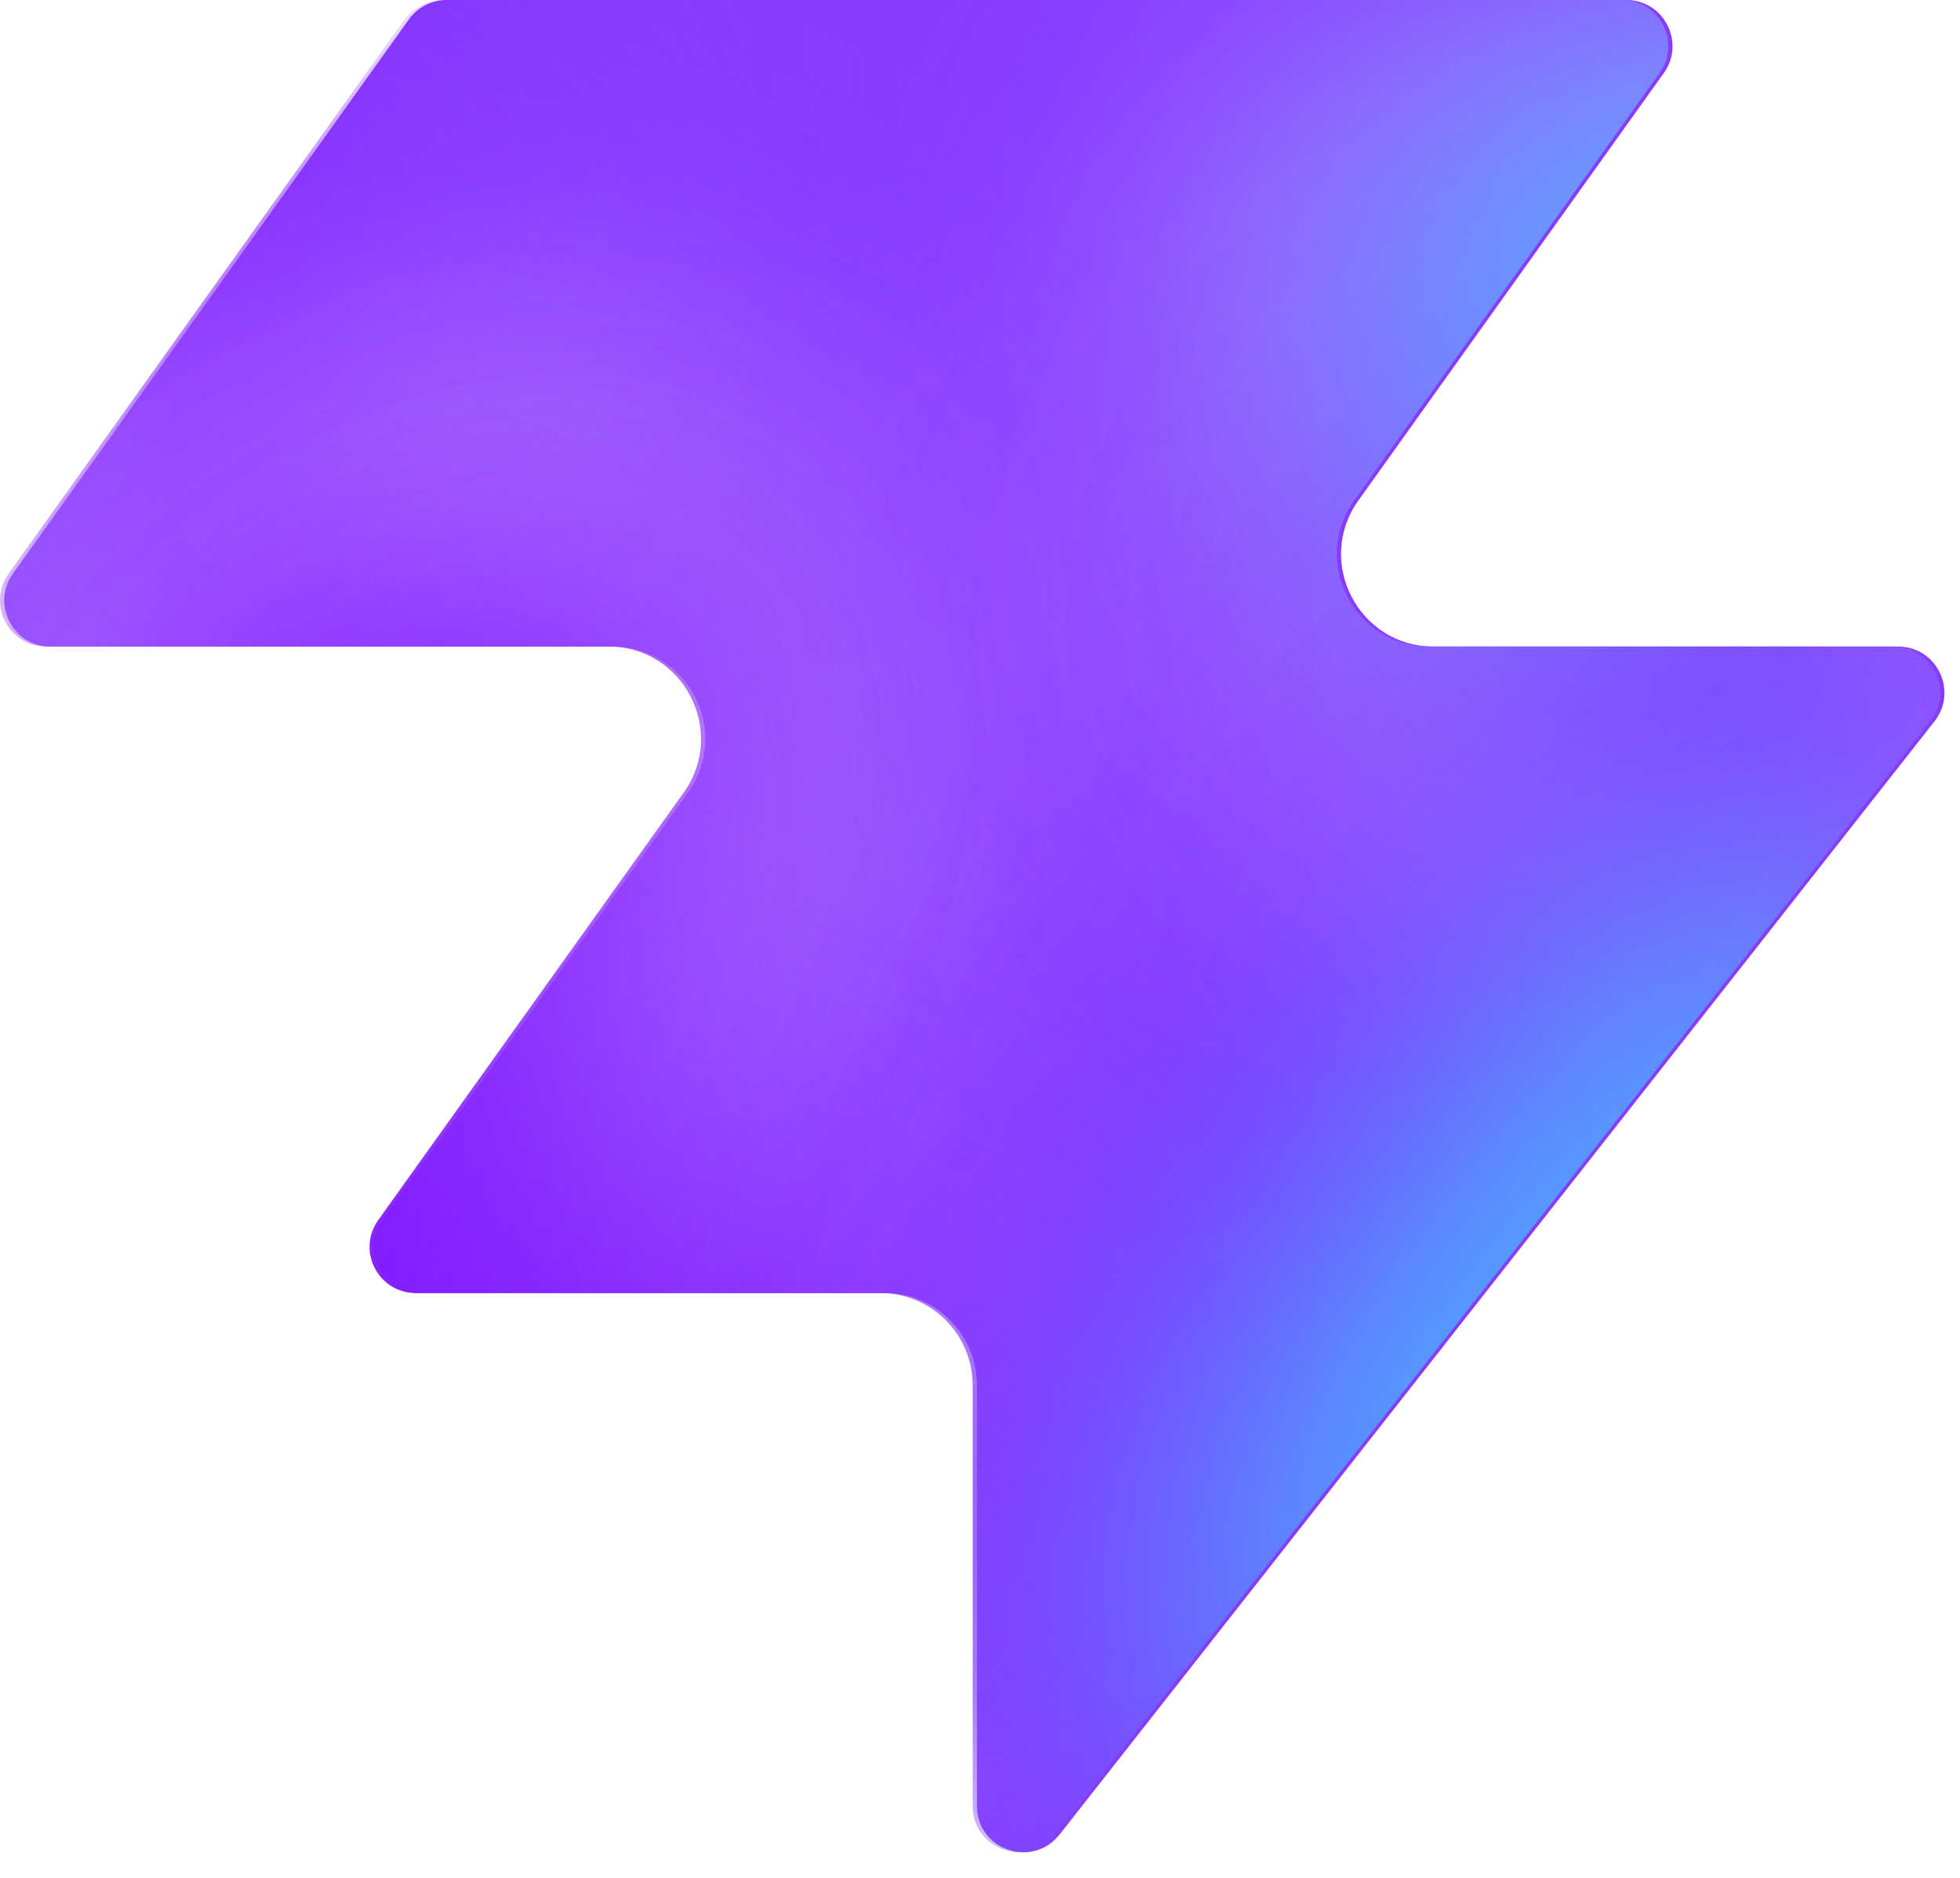
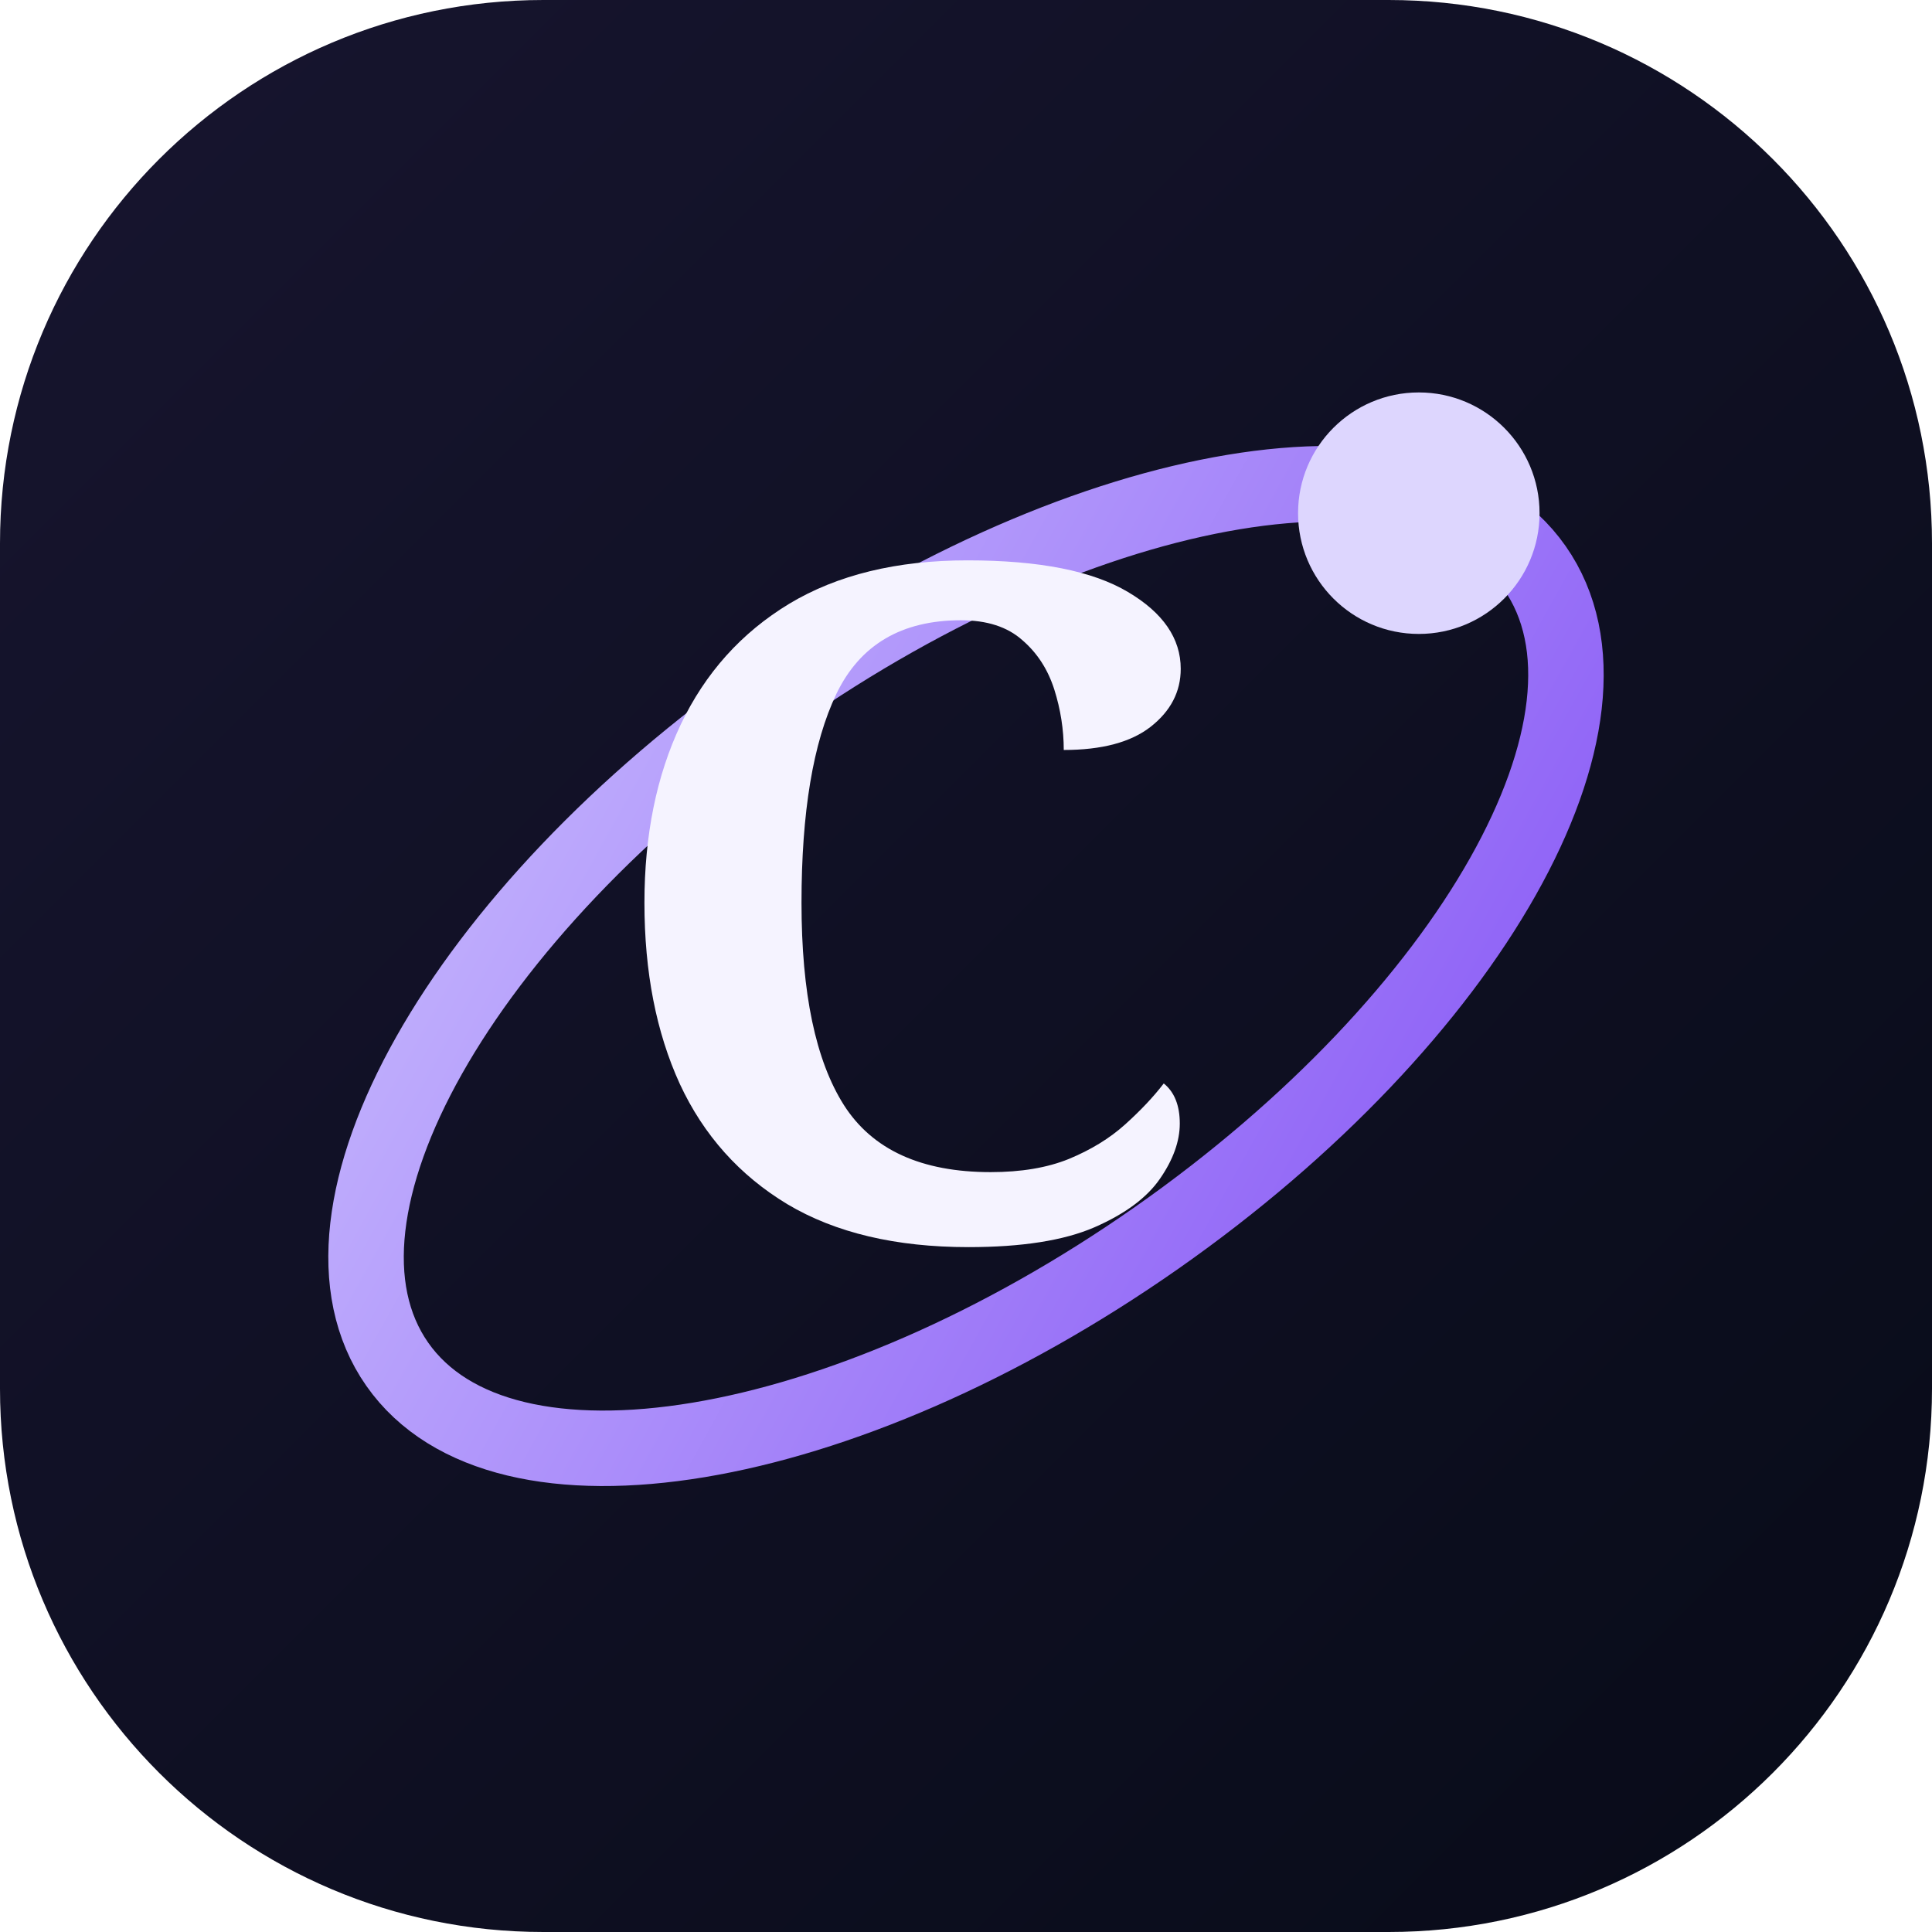
- <svg xmlns="http://www.w3.org/2000/svg" width="48" height="46" fill="none" viewBox="0 0 48 46">
-   <path fill="#863bff" d="M25.946 44.938c-.664.845-2.021.375-2.021-.698V33.937a2.26 2.26 0 0 0-2.262-2.262H10.287c-.92 0-1.456-1.04-.92-1.788l7.48-10.471c1.07-1.497 0-3.578-1.842-3.578H1.237c-.92 0-1.456-1.04-.92-1.788L10.013.474c.214-.297.556-.474.92-.474h28.894c.92 0 1.456 1.04.92 1.788l-7.48 10.471c-1.07 1.498 0 3.579 1.842 3.579h11.377c.943 0 1.473 1.088.89 1.83L25.947 44.94z" style="fill:#863bff;fill:color(display-p3 .525 .23 1);fill-opacity:1" />
-   <mask id="a" width="48" height="46" x="0" y="0" maskUnits="userSpaceOnUse" style="mask-type:alpha">
-     <path fill="#000" d="M25.842 44.938c-.664.844-2.021.375-2.021-.698V33.937a2.26 2.26 0 0 0-2.262-2.262H10.183c-.92 0-1.456-1.04-.92-1.788l7.48-10.471c1.07-1.498 0-3.579-1.842-3.579H1.133c-.92 0-1.456-1.04-.92-1.787L9.91.473c.214-.297.556-.474.92-.474h28.894c.92 0 1.456 1.04.92 1.788l-7.48 10.471c-1.07 1.498 0 3.578 1.842 3.578h11.377c.943 0 1.473 1.088.89 1.832L25.843 44.94z" style="fill:#000;fill-opacity:1" />
-   </mask>
-   <g mask="url(#a)">
-     <g filter="url(#b)">
-       <ellipse cx="5.508" cy="14.704" fill="#ede6ff" rx="5.508" ry="14.704" style="fill:#ede6ff;fill:color(display-p3 .927 .903 1);fill-opacity:1" transform="matrix(.00324 1 1 -.00324 -4.47 31.516)" />
-     </g>
-     <g filter="url(#c)">
-       <ellipse cx="10.399" cy="29.851" fill="#ede6ff" rx="10.399" ry="29.851" style="fill:#ede6ff;fill:color(display-p3 .927 .903 1);fill-opacity:1" transform="matrix(.00324 1 1 -.00324 -39.328 7.883)" />
-     </g>
-     <g filter="url(#d)">
-       <ellipse cx="5.508" cy="30.487" fill="#7e14ff" rx="5.508" ry="30.487" style="fill:#7e14ff;fill:color(display-p3 .492 .077 1);fill-opacity:1" transform="rotate(89.814 -25.913 -14.639)scale(1 -1)" />
-     </g>
-     <g filter="url(#e)">
-       <ellipse cx="5.508" cy="30.599" fill="#7e14ff" rx="5.508" ry="30.599" style="fill:#7e14ff;fill:color(display-p3 .492 .077 1);fill-opacity:1" transform="rotate(89.814 -32.644 -3.334)scale(1 -1)" />
-     </g>
-     <g filter="url(#f)">
-       <ellipse cx="5.508" cy="30.599" fill="#7e14ff" rx="5.508" ry="30.599" style="fill:#7e14ff;fill:color(display-p3 .492 .077 1);fill-opacity:1" transform="matrix(.00324 1 1 -.00324 -34.34 30.47)" />
-     </g>
-     <g filter="url(#g)">
-       <ellipse cx="14.072" cy="22.078" fill="#ede6ff" rx="14.072" ry="22.078" style="fill:#ede6ff;fill:color(display-p3 .927 .903 1);fill-opacity:1" transform="rotate(93.35 24.506 48.493)scale(-1 1)" />
-     </g>
-     <g filter="url(#h)">
-       <ellipse cx="3.47" cy="21.501" fill="#7e14ff" rx="3.47" ry="21.501" style="fill:#7e14ff;fill:color(display-p3 .492 .077 1);fill-opacity:1" transform="rotate(89.009 28.708 47.59)scale(-1 1)" />
-     </g>
-     <g filter="url(#i)">
-       <ellipse cx="3.47" cy="21.501" fill="#7e14ff" rx="3.47" ry="21.501" style="fill:#7e14ff;fill:color(display-p3 .492 .077 1);fill-opacity:1" transform="rotate(89.009 28.708 47.59)scale(-1 1)" />
-     </g>
-     <g filter="url(#j)">
-       <ellipse cx=".387" cy="8.972" fill="#7e14ff" rx="4.407" ry="29.108" style="fill:#7e14ff;fill:color(display-p3 .492 .077 1);fill-opacity:1" transform="rotate(39.51 .387 8.972)" />
-     </g>
-     <g filter="url(#k)">
-       <ellipse cx="47.523" cy="-6.092" fill="#7e14ff" rx="4.407" ry="29.108" style="fill:#7e14ff;fill:color(display-p3 .492 .077 1);fill-opacity:1" transform="rotate(37.892 47.523 -6.092)" />
-     </g>
-     <g filter="url(#l)">
-       <ellipse cx="41.412" cy="6.333" fill="#47bfff" rx="5.971" ry="9.665" style="fill:#47bfff;fill:color(display-p3 .28 .748 1);fill-opacity:1" transform="rotate(37.892 41.412 6.333)" />
-     </g>
-     <g filter="url(#m)">
-       <ellipse cx="-1.879" cy="38.332" fill="#7e14ff" rx="4.407" ry="29.108" style="fill:#7e14ff;fill:color(display-p3 .492 .077 1);fill-opacity:1" transform="rotate(37.892 -1.88 38.332)" />
-     </g>
-     <g filter="url(#n)">
-       <ellipse cx="-1.879" cy="38.332" fill="#7e14ff" rx="4.407" ry="29.108" style="fill:#7e14ff;fill:color(display-p3 .492 .077 1);fill-opacity:1" transform="rotate(37.892 -1.88 38.332)" />
-     </g>
-     <g filter="url(#o)">
-       <ellipse cx="35.651" cy="29.907" fill="#7e14ff" rx="4.407" ry="29.108" style="fill:#7e14ff;fill:color(display-p3 .492 .077 1);fill-opacity:1" transform="rotate(37.892 35.651 29.907)" />
-     </g>
-     <g filter="url(#p)">
-       <ellipse cx="38.418" cy="32.4" fill="#47bfff" rx="5.971" ry="15.297" style="fill:#47bfff;fill:color(display-p3 .28 .748 1);fill-opacity:1" transform="rotate(37.892 38.418 32.4)" />
-     </g>
-   </g>
+ <svg xmlns="http://www.w3.org/2000/svg" viewBox="0 0 64 64">
  <defs>
-     <filter id="b" width="60.045" height="41.654" x="-19.77" y="16.149" color-interpolation-filters="sRGB" filterUnits="userSpaceOnUse">
-       <feFlood flood-opacity="0" result="BackgroundImageFix" />
-       <feBlend in="SourceGraphic" in2="BackgroundImageFix" result="shape" />
-       <feGaussianBlur result="effect1_foregroundBlur_2002_17158" stdDeviation="7.659" />
-     </filter>
-     <filter id="c" width="90.34" height="51.437" x="-54.613" y="-7.533" color-interpolation-filters="sRGB" filterUnits="userSpaceOnUse">
-       <feFlood flood-opacity="0" result="BackgroundImageFix" />
-       <feBlend in="SourceGraphic" in2="BackgroundImageFix" result="shape" />
-       <feGaussianBlur result="effect1_foregroundBlur_2002_17158" stdDeviation="7.659" />
-     </filter>
-     <filter id="d" width="79.355" height="29.4" x="-49.64" y="2.03" color-interpolation-filters="sRGB" filterUnits="userSpaceOnUse">
-       <feFlood flood-opacity="0" result="BackgroundImageFix" />
-       <feBlend in="SourceGraphic" in2="BackgroundImageFix" result="shape" />
-       <feGaussianBlur result="effect1_foregroundBlur_2002_17158" stdDeviation="4.596" />
-     </filter>
-     <filter id="e" width="79.579" height="29.4" x="-45.045" y="20.029" color-interpolation-filters="sRGB" filterUnits="userSpaceOnUse">
-       <feFlood flood-opacity="0" result="BackgroundImageFix" />
-       <feBlend in="SourceGraphic" in2="BackgroundImageFix" result="shape" />
-       <feGaussianBlur result="effect1_foregroundBlur_2002_17158" stdDeviation="4.596" />
-     </filter>
-     <filter id="f" width="79.579" height="29.4" x="-43.513" y="21.178" color-interpolation-filters="sRGB" filterUnits="userSpaceOnUse">
-       <feFlood flood-opacity="0" result="BackgroundImageFix" />
-       <feBlend in="SourceGraphic" in2="BackgroundImageFix" result="shape" />
-       <feGaussianBlur result="effect1_foregroundBlur_2002_17158" stdDeviation="4.596" />
-     </filter>
-     <filter id="g" width="74.749" height="58.852" x="15.756" y="-17.901" color-interpolation-filters="sRGB" filterUnits="userSpaceOnUse">
-       <feFlood flood-opacity="0" result="BackgroundImageFix" />
-       <feBlend in="SourceGraphic" in2="BackgroundImageFix" result="shape" />
-       <feGaussianBlur result="effect1_foregroundBlur_2002_17158" stdDeviation="7.659" />
-     </filter>
-     <filter id="h" width="61.377" height="25.362" x="23.548" y="2.284" color-interpolation-filters="sRGB" filterUnits="userSpaceOnUse">
-       <feFlood flood-opacity="0" result="BackgroundImageFix" />
-       <feBlend in="SourceGraphic" in2="BackgroundImageFix" result="shape" />
-       <feGaussianBlur result="effect1_foregroundBlur_2002_17158" stdDeviation="4.596" />
-     </filter>
-     <filter id="i" width="61.377" height="25.362" x="23.548" y="2.284" color-interpolation-filters="sRGB" filterUnits="userSpaceOnUse">
-       <feFlood flood-opacity="0" result="BackgroundImageFix" />
-       <feBlend in="SourceGraphic" in2="BackgroundImageFix" result="shape" />
-       <feGaussianBlur result="effect1_foregroundBlur_2002_17158" stdDeviation="4.596" />
-     </filter>
-     <filter id="j" width="56.045" height="63.649" x="-27.636" y="-22.853" color-interpolation-filters="sRGB" filterUnits="userSpaceOnUse">
-       <feFlood flood-opacity="0" result="BackgroundImageFix" />
-       <feBlend in="SourceGraphic" in2="BackgroundImageFix" result="shape" />
-       <feGaussianBlur result="effect1_foregroundBlur_2002_17158" stdDeviation="4.596" />
-     </filter>
-     <filter id="k" width="54.814" height="64.646" x="20.116" y="-38.415" color-interpolation-filters="sRGB" filterUnits="userSpaceOnUse">
-       <feFlood flood-opacity="0" result="BackgroundImageFix" />
-       <feBlend in="SourceGraphic" in2="BackgroundImageFix" result="shape" />
-       <feGaussianBlur result="effect1_foregroundBlur_2002_17158" stdDeviation="4.596" />
-     </filter>
-     <filter id="l" width="33.541" height="35.313" x="24.641" y="-11.323" color-interpolation-filters="sRGB" filterUnits="userSpaceOnUse">
-       <feFlood flood-opacity="0" result="BackgroundImageFix" />
-       <feBlend in="SourceGraphic" in2="BackgroundImageFix" result="shape" />
-       <feGaussianBlur result="effect1_foregroundBlur_2002_17158" stdDeviation="4.596" />
-     </filter>
-     <filter id="m" width="54.814" height="64.646" x="-29.286" y="6.009" color-interpolation-filters="sRGB" filterUnits="userSpaceOnUse">
-       <feFlood flood-opacity="0" result="BackgroundImageFix" />
-       <feBlend in="SourceGraphic" in2="BackgroundImageFix" result="shape" />
-       <feGaussianBlur result="effect1_foregroundBlur_2002_17158" stdDeviation="4.596" />
-     </filter>
-     <filter id="n" width="54.814" height="64.646" x="-29.286" y="6.009" color-interpolation-filters="sRGB" filterUnits="userSpaceOnUse">
-       <feFlood flood-opacity="0" result="BackgroundImageFix" />
-       <feBlend in="SourceGraphic" in2="BackgroundImageFix" result="shape" />
-       <feGaussianBlur result="effect1_foregroundBlur_2002_17158" stdDeviation="4.596" />
-     </filter>
-     <filter id="o" width="54.814" height="64.646" x="8.244" y="-2.416" color-interpolation-filters="sRGB" filterUnits="userSpaceOnUse">
-       <feFlood flood-opacity="0" result="BackgroundImageFix" />
-       <feBlend in="SourceGraphic" in2="BackgroundImageFix" result="shape" />
-       <feGaussianBlur result="effect1_foregroundBlur_2002_17158" stdDeviation="4.596" />
-     </filter>
-     <filter id="p" width="39.409" height="43.623" x="18.713" y="10.588" color-interpolation-filters="sRGB" filterUnits="userSpaceOnUse">
-       <feFlood flood-opacity="0" result="BackgroundImageFix" />
-       <feBlend in="SourceGraphic" in2="BackgroundImageFix" result="shape" />
-       <feGaussianBlur result="effect1_foregroundBlur_2002_17158" stdDeviation="4.596" />
-     </filter>
+     <linearGradient id="bg" x1="0" y1="0" x2="1" y2="1">
+       <stop offset="0%" stop-color="#17152f" />
+       <stop offset="100%" stop-color="#080b18" />
+     </linearGradient>
+     <linearGradient id="orbit" x1="0" y1="0" x2="1" y2="1">
+       <stop offset="0%" stop-color="#c4b5fd" />
+       <stop offset="100%" stop-color="#8b5cf6" />
+     </linearGradient>
  </defs>
+   <rect width="64" height="64" rx="18" fill="url(#bg)" />
+   <ellipse cx="32" cy="32" rx="23" ry="11" transform="rotate(-35 32 32)" fill="none" stroke="url(#orbit)" stroke-width="2.5" />
+   <circle cx="47" cy="17" r="4" fill="#ddd6fe" />
+   <text x="30" y="41" text-anchor="middle" font-family="Georgia,serif" font-size="31" font-weight="bold" fill="#f5f3ff">C</text>
</svg>
